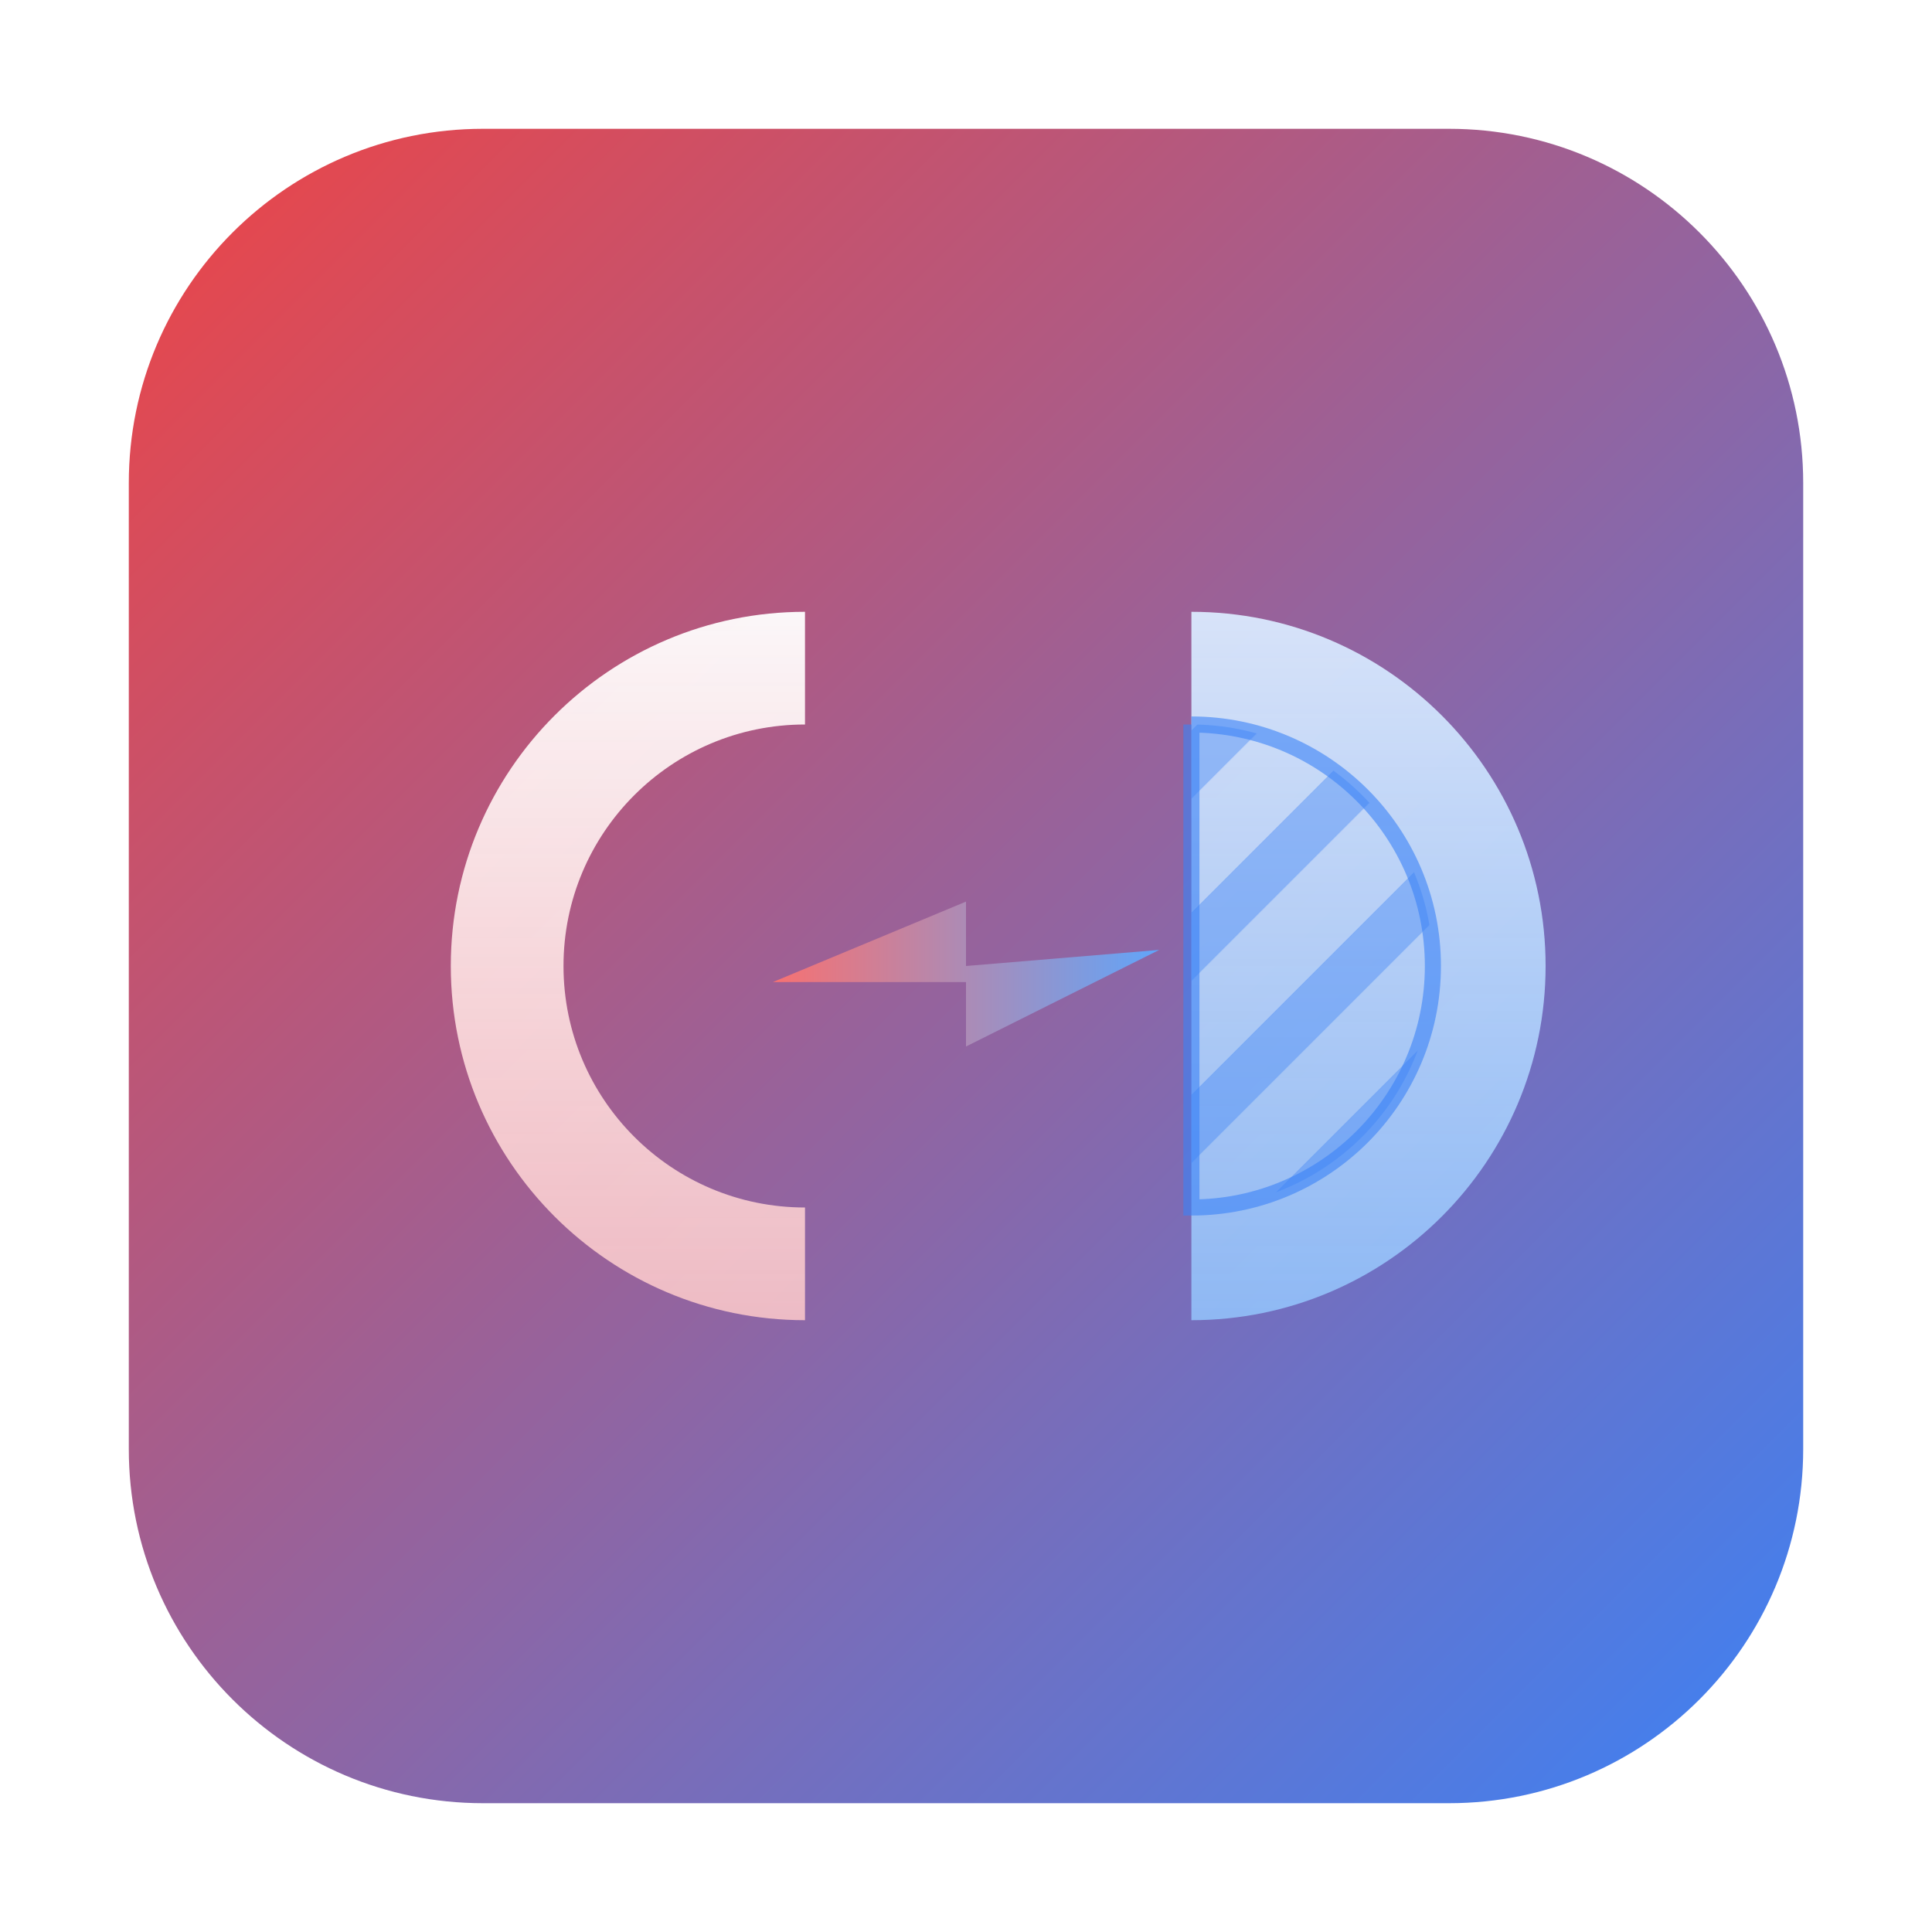
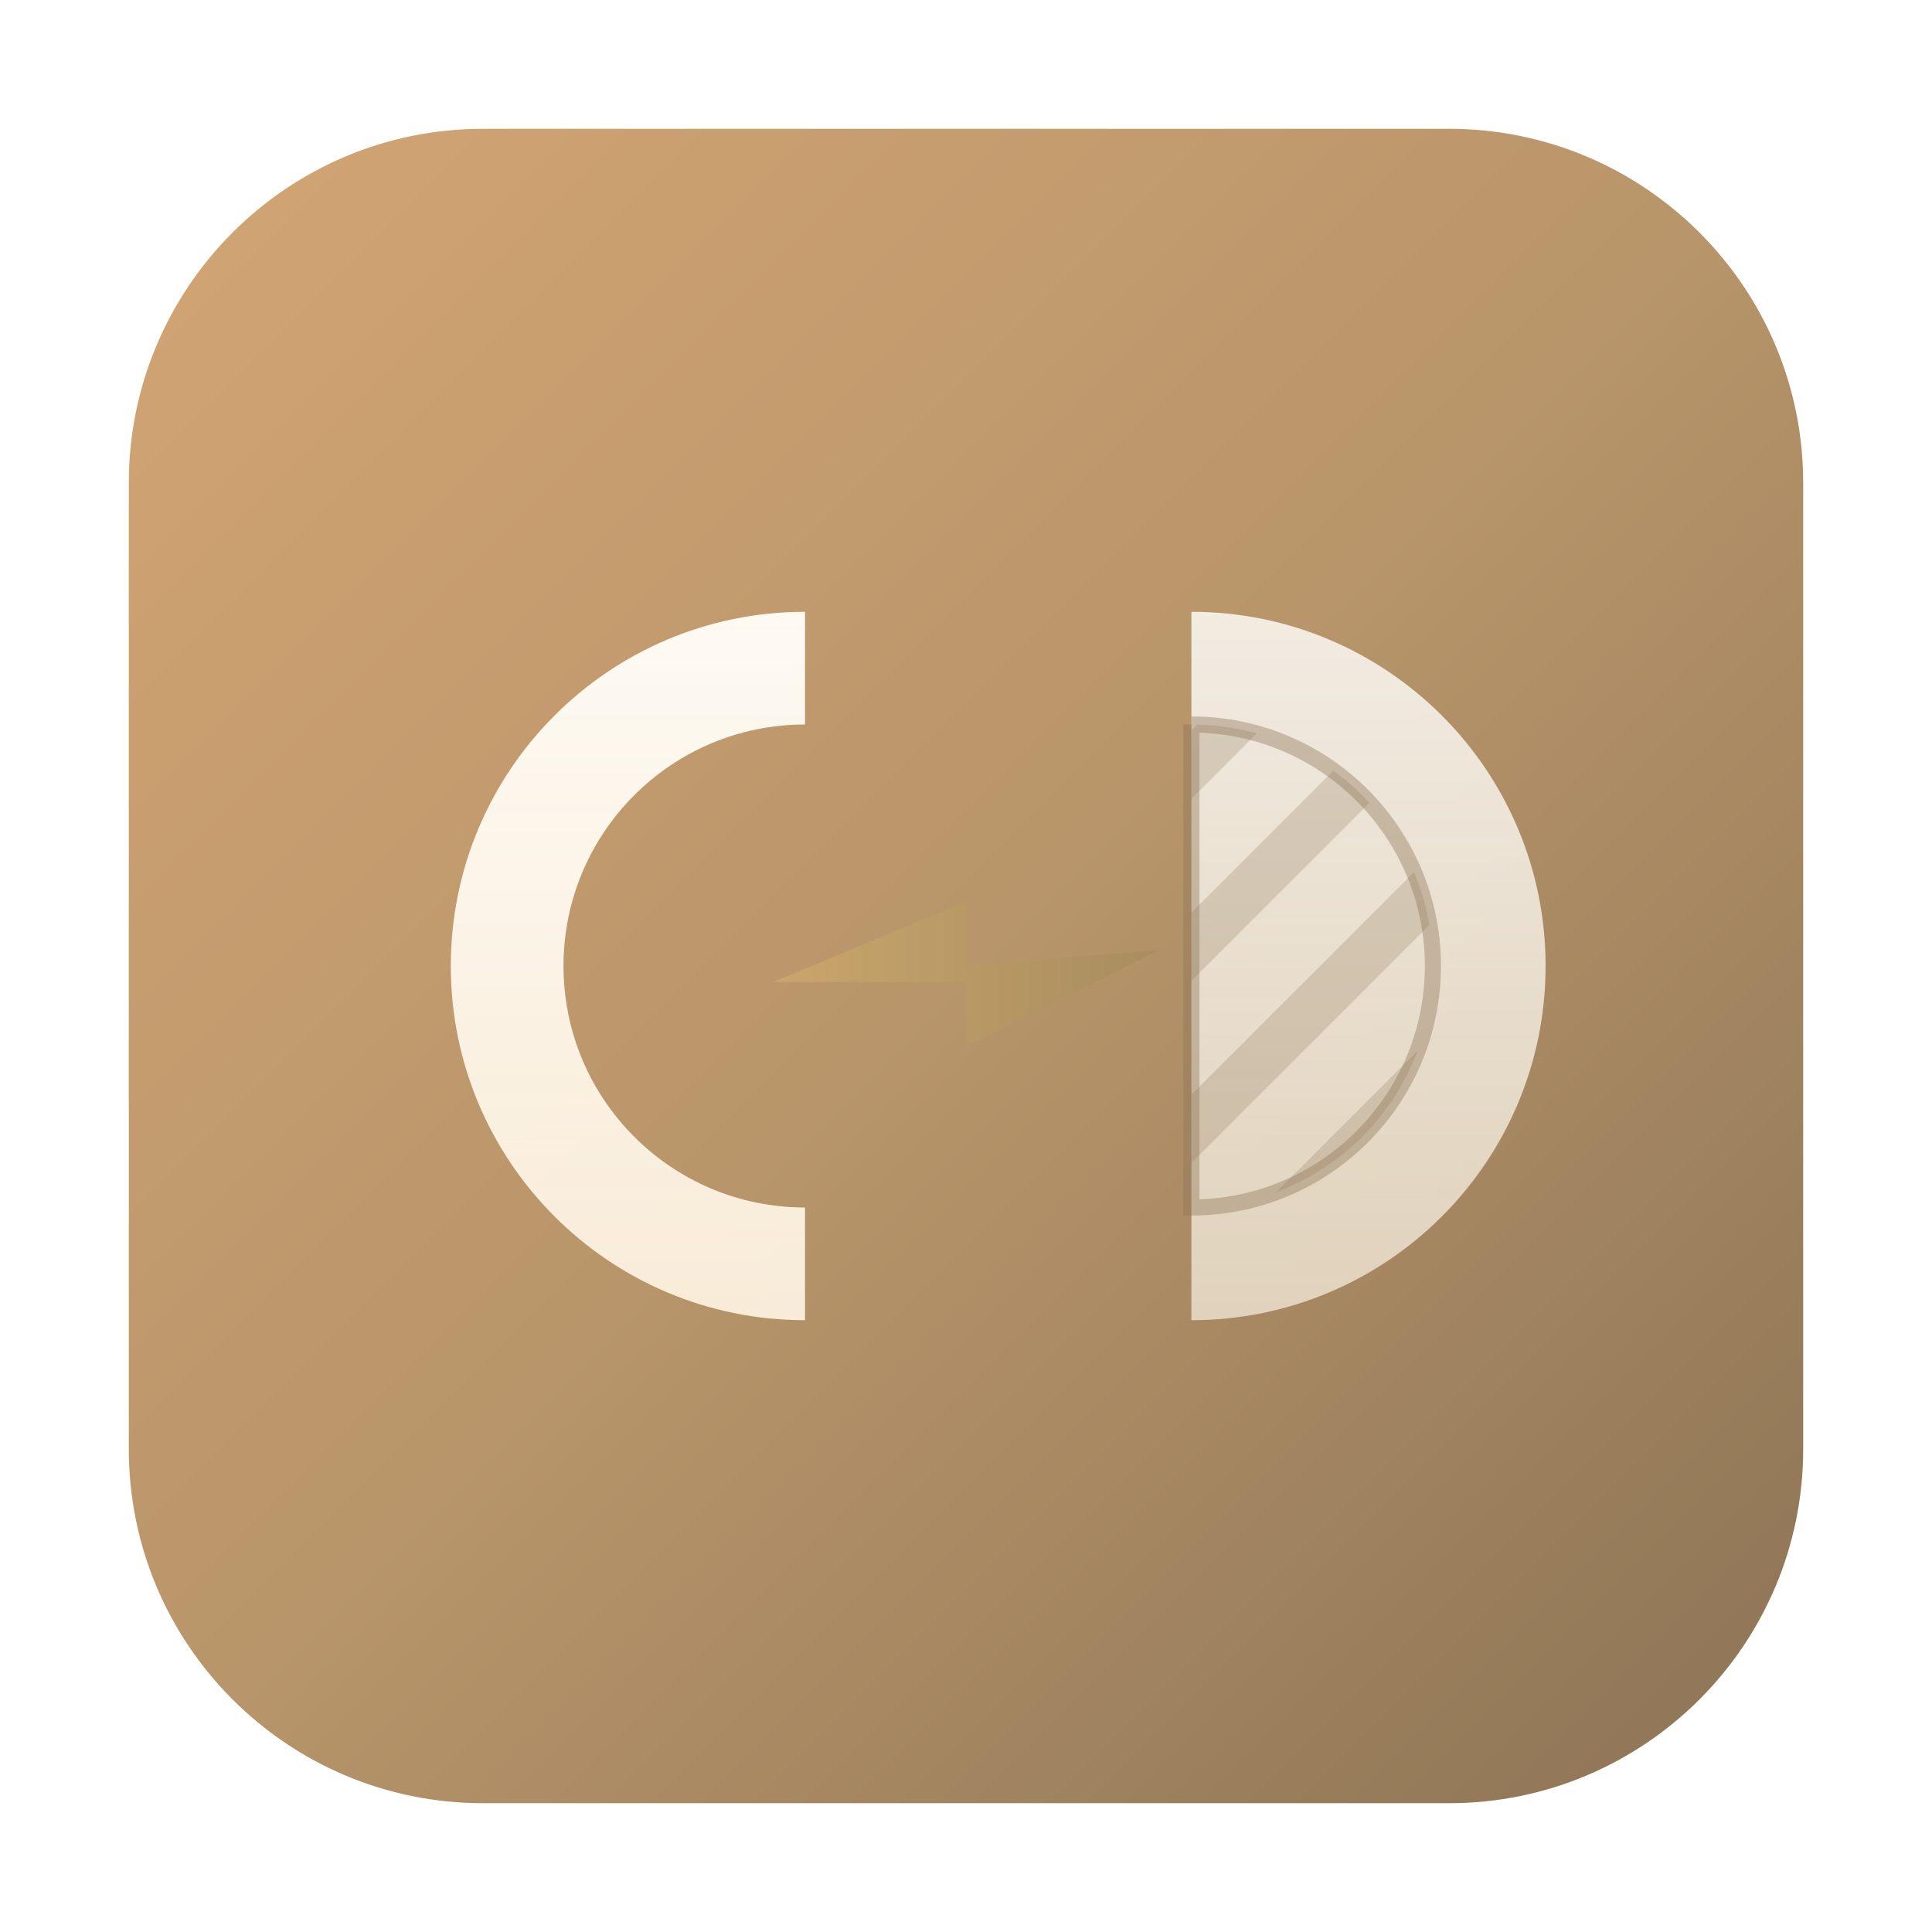
<svg xmlns="http://www.w3.org/2000/svg" width="120" height="120" viewBox="0 0 120 120" fill="none">
  <defs>
    <linearGradient id="bgGradient" x1="0%" y1="0%" x2="100%" y2="100%">
-       <stop offset="0%" style="stop-color:#ef4444;stop-opacity:1" />
-       <stop offset="100%" style="stop-color:#3b82f6;stop-opacity:1" />
+       <stop offset="0%" style="stop-color:#d4a574;stop-opacity:1" />
+       <stop offset="50%" style="stop-color:#b8956a;stop-opacity:1" />
+       <stop offset="100%" style="stop-color:#8b7355;stop-opacity:1" />
    </linearGradient>
    <linearGradient id="diskCGradient" x1="0%" y1="0%" x2="0%" y2="100%">
-       <stop offset="0%" style="stop-color:#ffffff;stop-opacity:0.95" />
-       <stop offset="100%" style="stop-color:#fecaca;stop-opacity:0.85" />
+       <stop offset="0%" style="stop-color:#fffcf5;stop-opacity:0.98" />
+       <stop offset="100%" style="stop-color:#fef3e2;stop-opacity:0.92" />
    </linearGradient>
    <linearGradient id="diskDGradient" x1="0%" y1="0%" x2="0%" y2="100%">
-       <stop offset="0%" style="stop-color:#dbeafe;stop-opacity:0.95" />
-       <stop offset="100%" style="stop-color:#93c5fd;stop-opacity:0.85" />
+       <stop offset="0%" style="stop-color:#f5f0e8;stop-opacity:0.95" />
+       <stop offset="100%" style="stop-color:#e8dcc8;stop-opacity:0.88" />
    </linearGradient>
    <linearGradient id="lightningGradient" x1="0%" y1="0%" x2="100%" y2="0%">
-       <stop offset="0%" style="stop-color:#f87171;stop-opacity:1" />
-       <stop offset="100%" style="stop-color:#60a5fa;stop-opacity:1" />
+       <stop offset="0%" style="stop-color:#c9a66b;stop-opacity:1" />
+       <stop offset="100%" style="stop-color:#a88d5f;stop-opacity:1" />
    </linearGradient>
    <pattern id="sparseStripePattern" patternUnits="userSpaceOnUse" width="8" height="8" patternTransform="rotate(45)">
      <rect width="8" height="8" fill="none" />
-       <rect width="3" height="8" fill="#3b82f6" opacity="0.4" />
+       <rect width="3" height="8" fill="#8b7355" opacity="0.25" />
    </pattern>
  </defs>
  <rect x="8" y="8" width="104" height="104" rx="22" fill="url(#bgGradient)" />
  <g transform="translate(60, 60)">
    <g transform="translate(-18, 0)">
      <path d="M 8 -22             A 22 22 0 1 0 8 22            L 8 15            A 15 15 0 1 1 8 -15            Z" fill="url(#diskCGradient)" />
    </g>
    <g transform="translate(0, 0)">
      <path d="M -12 1 L 0 -4 L 0 0 L 12 -1 L 0 5 L 0 1 Z" fill="url(#lightningGradient)" />
    </g>
    <g transform="translate(22, 0)">
      <path d="M -8 -22             L -8 22            A 22 22 0 0 0 -8 -22            Z" fill="url(#diskDGradient)" />
      <path d="M -8 -15             L -8 15            A 15 15 0 0 0 -8 -15            Z" fill="url(#sparseStripePattern)" />
-       <path d="M -8 -15             L -8 15            A 15 15 0 0 0 -8 -15" stroke="#3b82f6" stroke-width="1" fill="none" opacity="0.6" />
+       <path d="M -8 -15             L -8 15            A 15 15 0 0 0 -8 -15" stroke="#8b7355" stroke-width="1" fill="none" opacity="0.4" />
    </g>
  </g>
</svg>
